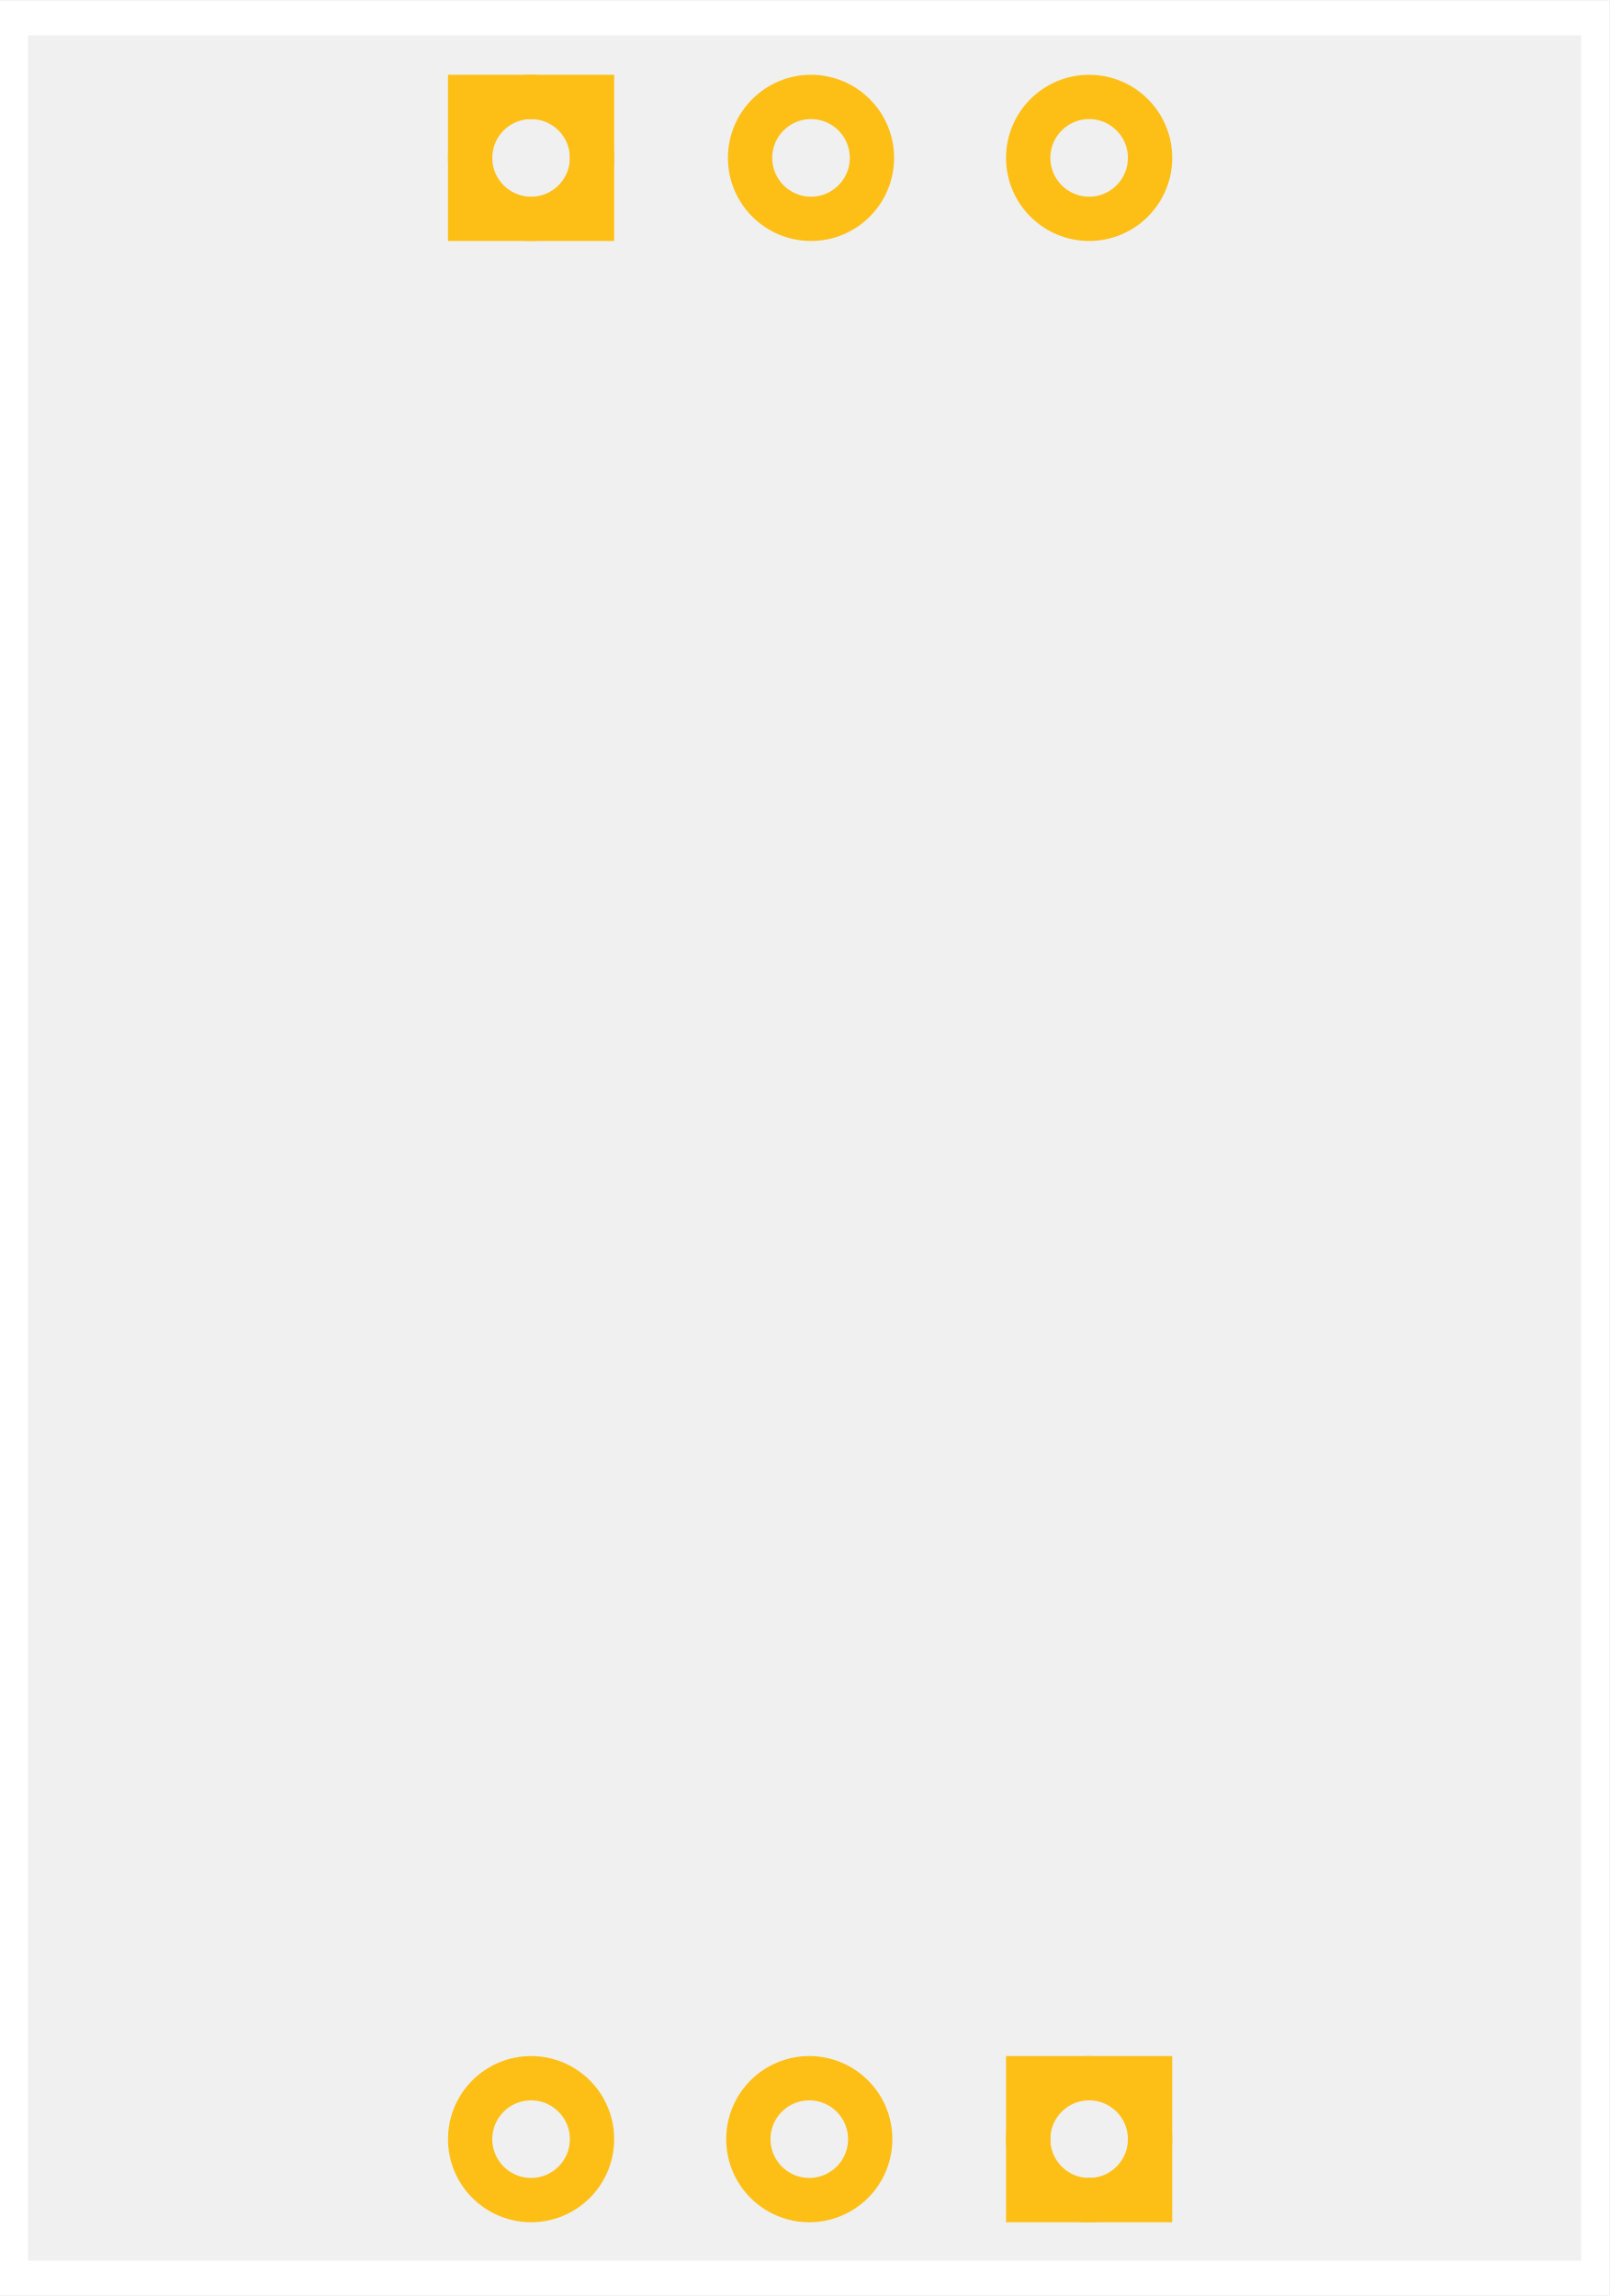
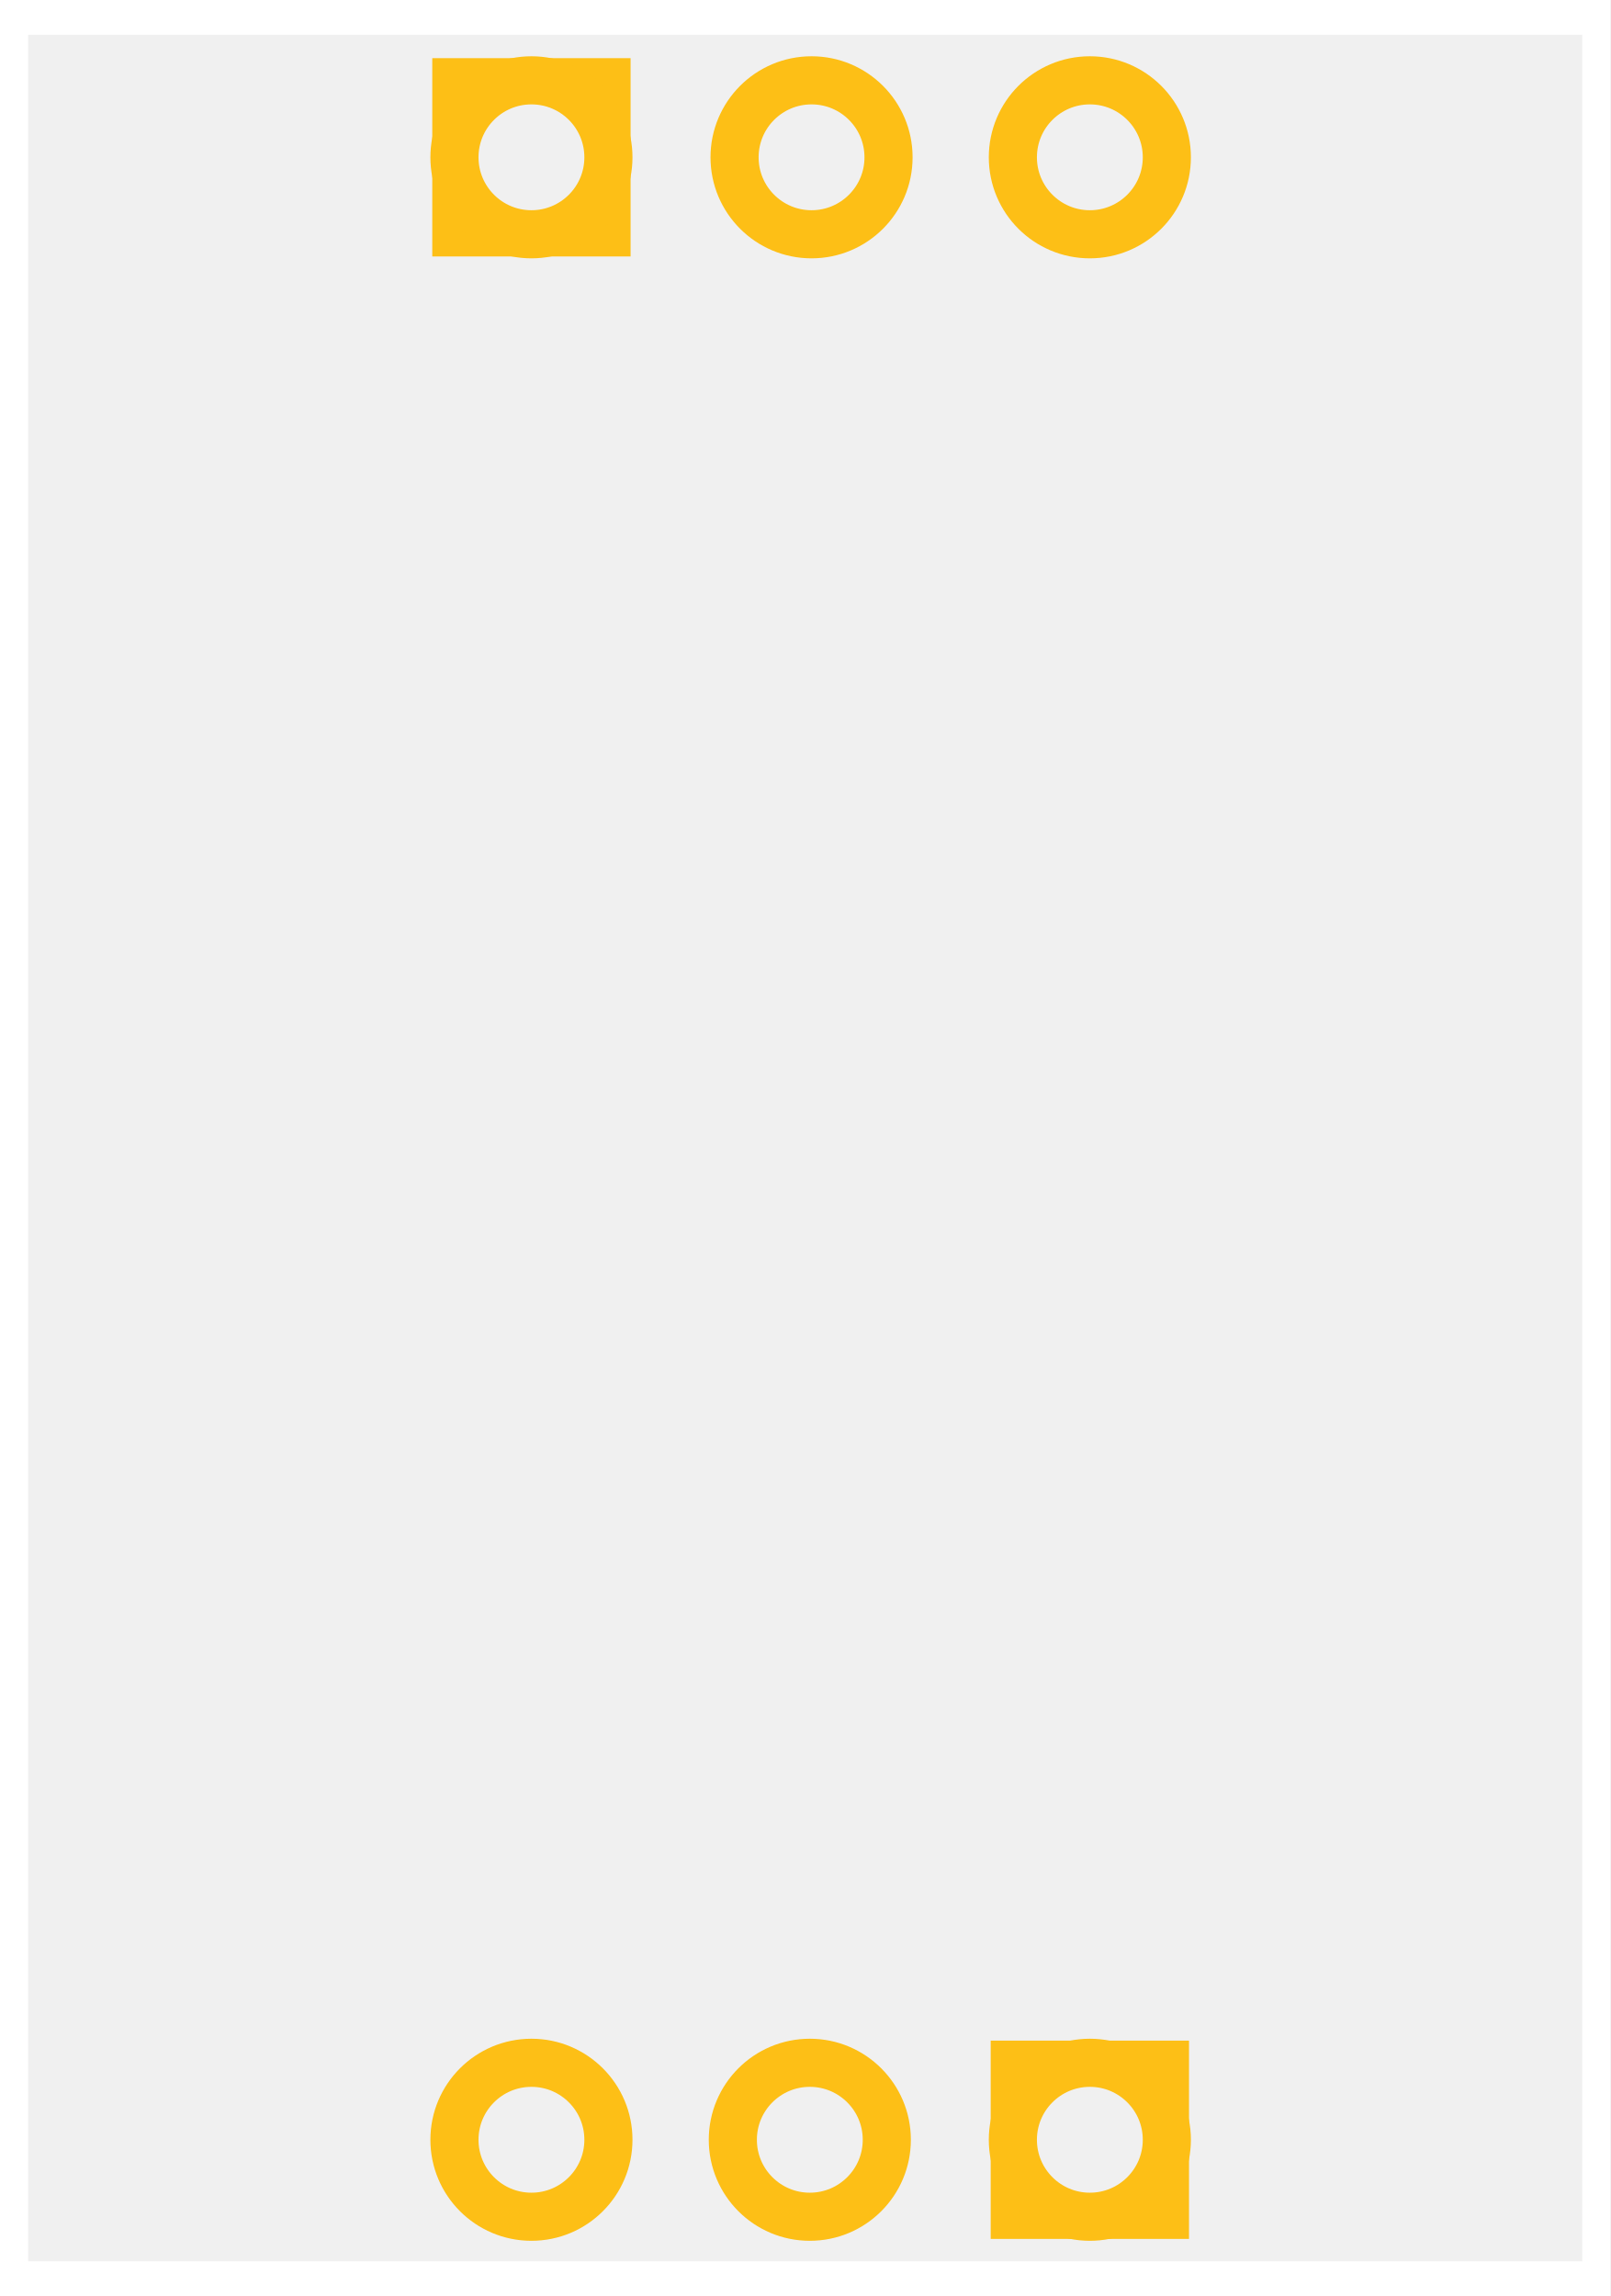
- <svg xmlns="http://www.w3.org/2000/svg" width="0.581in" x="0px" version="1.1" y="0px" gorn="0" height="0.829in" viewBox="0 0 41.832 59.653" id="Layer_2" enable-background="new 0 0 41.832 59.653" xml:space="preserve">
-   <g gorn="0.1" id="silkscreen">
-     <g gorn="0.1.0" id="white">
+ <svg xmlns="http://www.w3.org/2000/svg" version="1.1" id="Layer_2" x="0px" y="0px" width="41.832px" height="59.652px" viewBox="0 0 41.832 59.652" enable-background="new 0 0 41.832 59.652" xml:space="preserve">
+   <g id="silkscreen">
+     <g id="white">
      <g>
-         <path fill="#FFFFFF" d="M41.832,59.653H0V0h41.832V59.653z M0.73,58.75h40.373V0.903H0.73V58.75z" />
+         <path fill="#FFFFFF" d="M41.832,59.653H0V0h41.832V59.653z M0.73,58.75h40.374V0.903H0.73V58.75z" />
      </g>
    </g>
  </g>
-   <g gorn="0.2" id="copper0">
-     <g gorn="0.2" id="copper1">
-       <rect width="3.168" x="12.222" y="2.503" fill="none" height="3.168" stroke="#FDBF16" stroke-width="1.152" />
-       <circle fill="none" cx="13.806" gorn="0.2.1" cy="4.087" stroke="#FDBF16" id="connector0pin" r="1.584" stroke-width="1.152" />
-       <circle fill="none" cx="21.083" gorn="0.2.2" cy="4.087" stroke="#FDBF16" id="connector1pin" r="1.584" stroke-width="1.152" />
-       <circle fill="none" cx="28.313" gorn="0.2.3" cy="4.087" stroke="#FDBF16" id="connector2pin" r="1.584" stroke-width="1.152" />
-       <rect width="3.168" x="26.729" y="54.009" fill="none" height="3.168" stroke="#FDBF16" stroke-width="1.152" />
-       <circle fill="none" cx="28.313" gorn="0.2.5" cy="55.593" stroke="#FDBF16" id="connector5pin" r="1.584" stroke-width="1.152" />
-       <circle fill="none" cx="21.038" gorn="0.2.6" cy="55.593" stroke="#FDBF16" id="connector4pin" r="1.584" stroke-width="1.152" />
-       <circle fill="none" cx="13.806" gorn="0.2.7" cy="55.593" stroke="#FDBF16" id="connector3pin" r="1.584" stroke-width="1.152" />
+   <g id="copper0">
+     <g id="copper1">
+       <rect x="11.806" y="2.087" fill="none" stroke="#FDBF16" stroke-width="1.152" width="4" height="4" />
+       <circle id="connector0pin" fill="none" stroke="#FDBF16" stroke-width="1.25" cx="13.806" cy="4.087" r="2" />
+       <circle id="connector1pin" fill="none" stroke="#FDBF16" stroke-width="1.25" cx="21.083" cy="4.087" r="2" />
+       <circle id="connector2pin" fill="none" stroke="#FDBF16" stroke-width="1.25" cx="28.313" cy="4.087" r="2" />
+       <rect x="26.313" y="53.593" fill="none" stroke="#FDBF16" stroke-width="1.152" width="4" height="4" />
+       <circle id="connector5pin" fill="none" stroke="#FDBF16" stroke-width="1.25" cx="28.313" cy="55.593" r="2" />
+       <circle id="connector4pin" fill="none" stroke="#FDBF16" stroke-width="1.25" cx="21.038" cy="55.593" r="2" />
+       <circle id="connector3pin" fill="none" stroke="#FDBF16" stroke-width="1.25" cx="13.806" cy="55.593" r="2" />
    </g>
  </g>
</svg>
